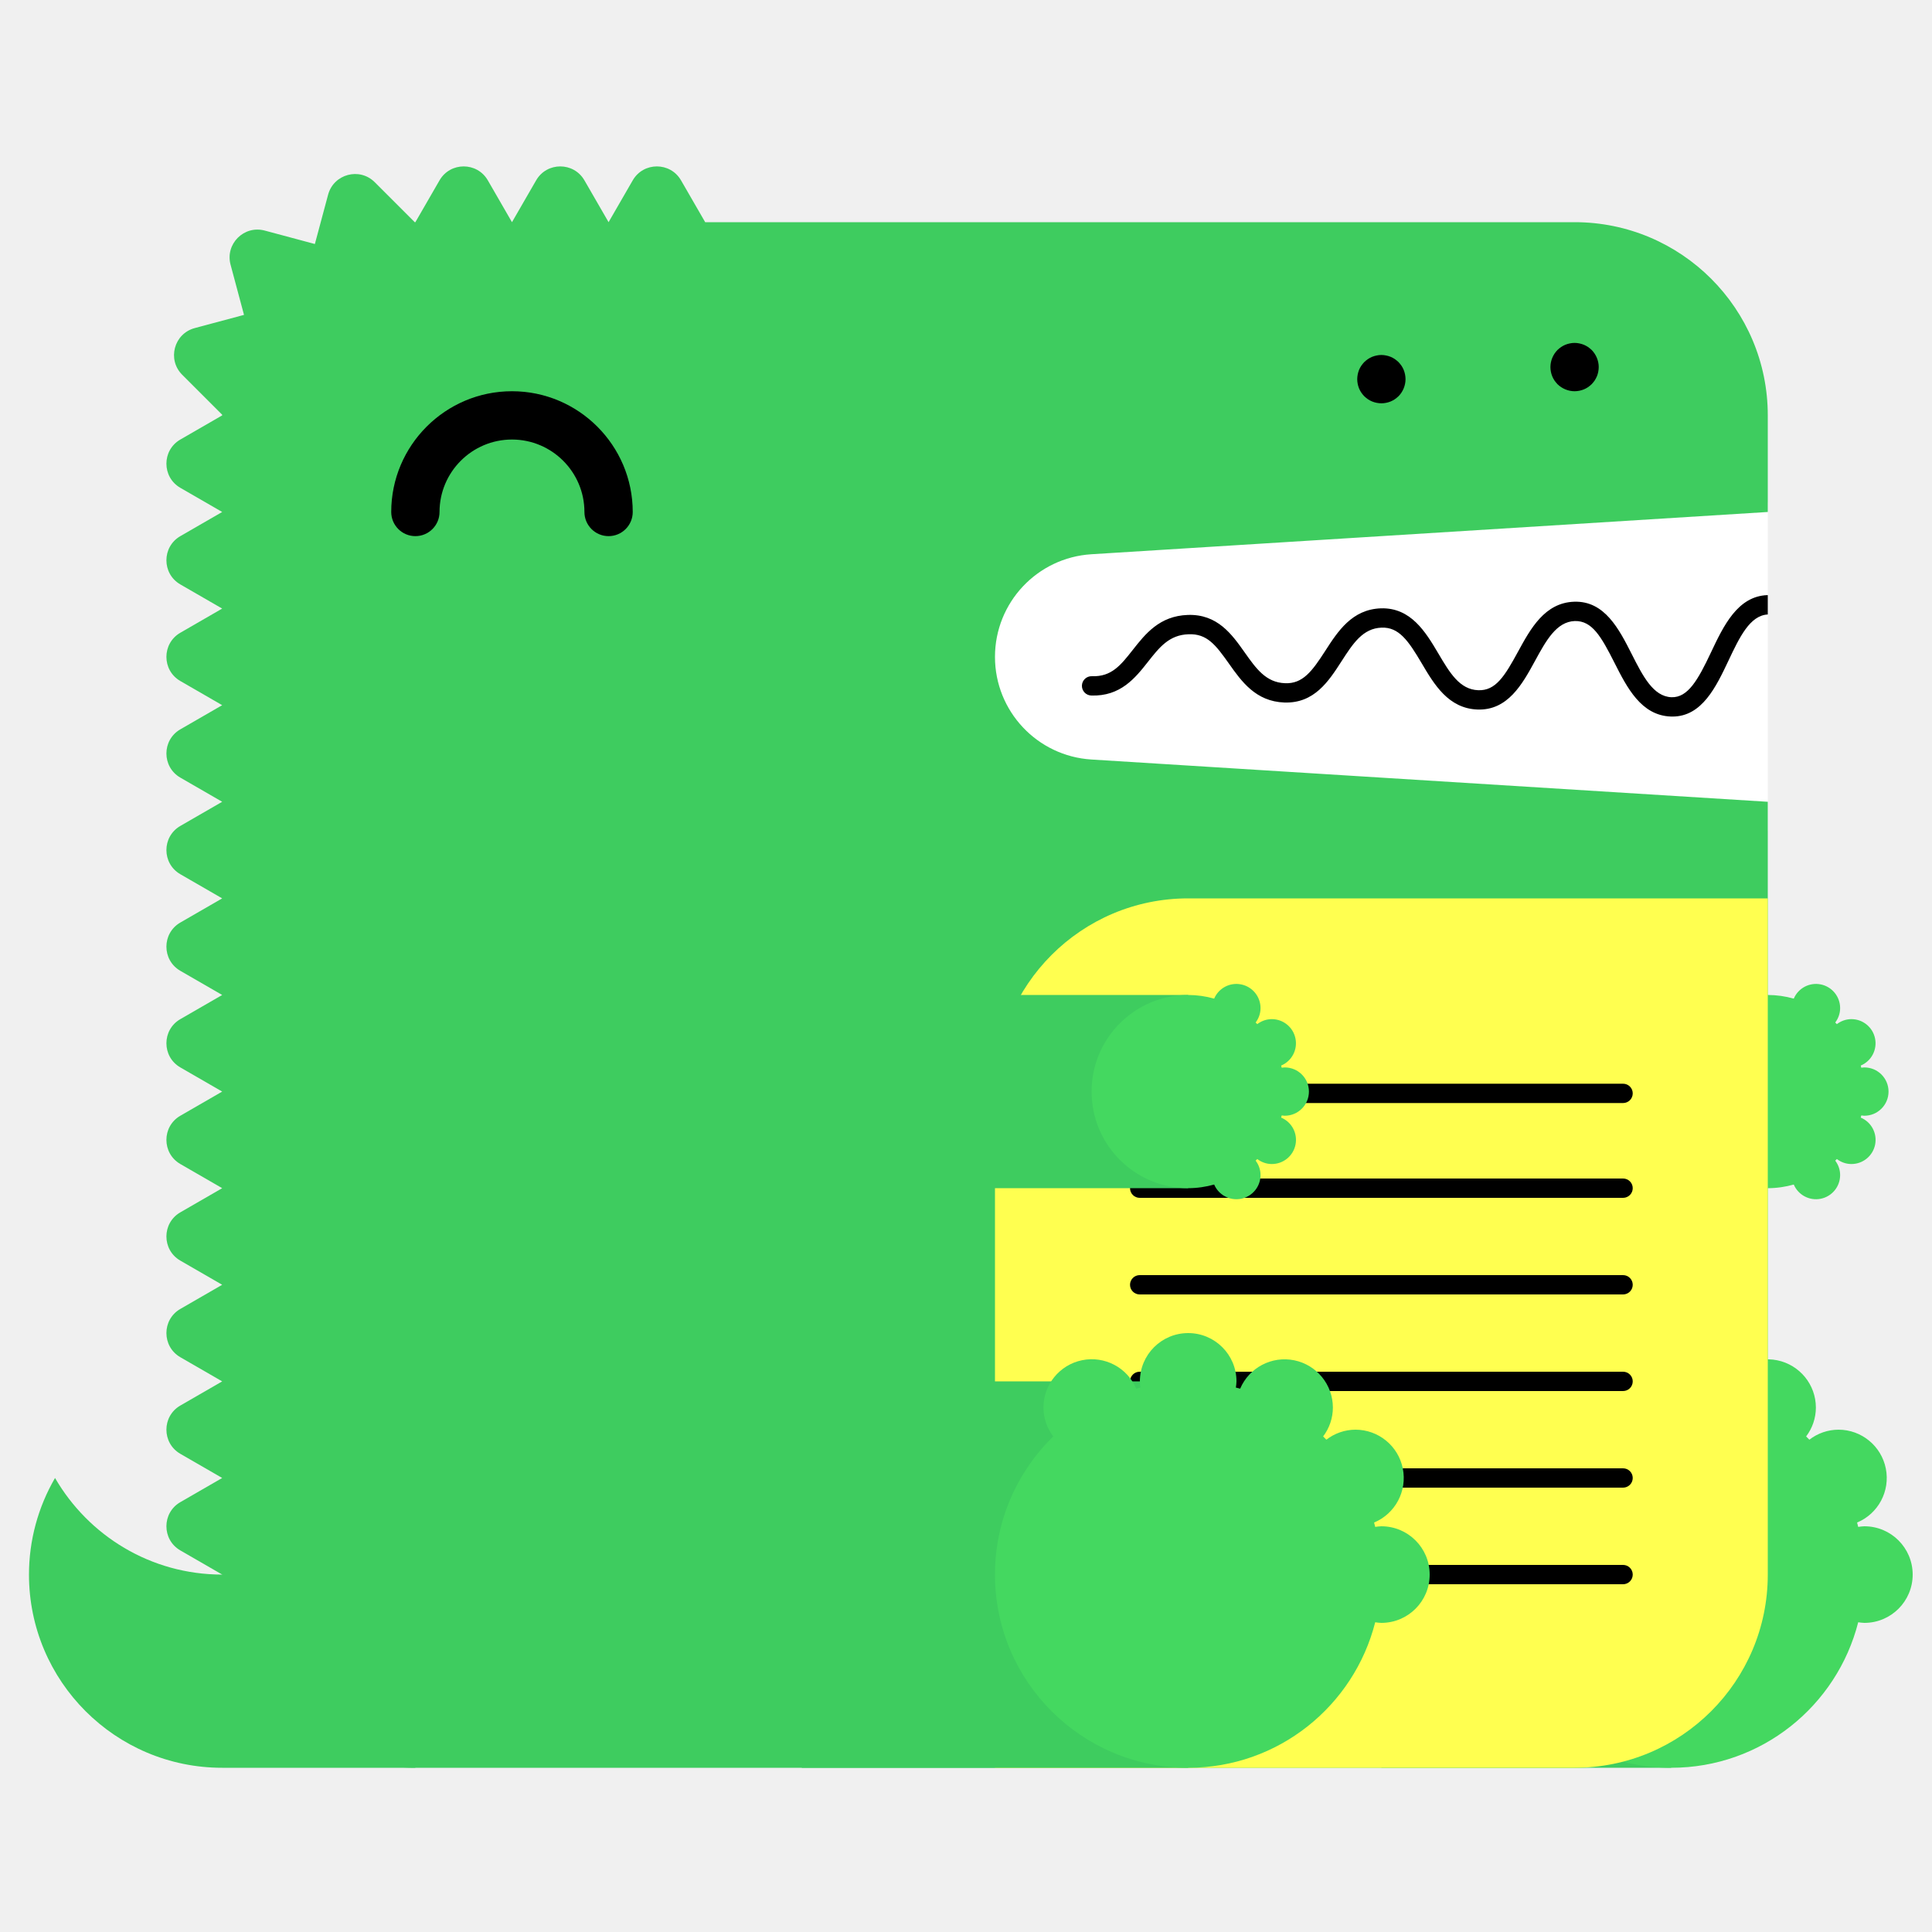
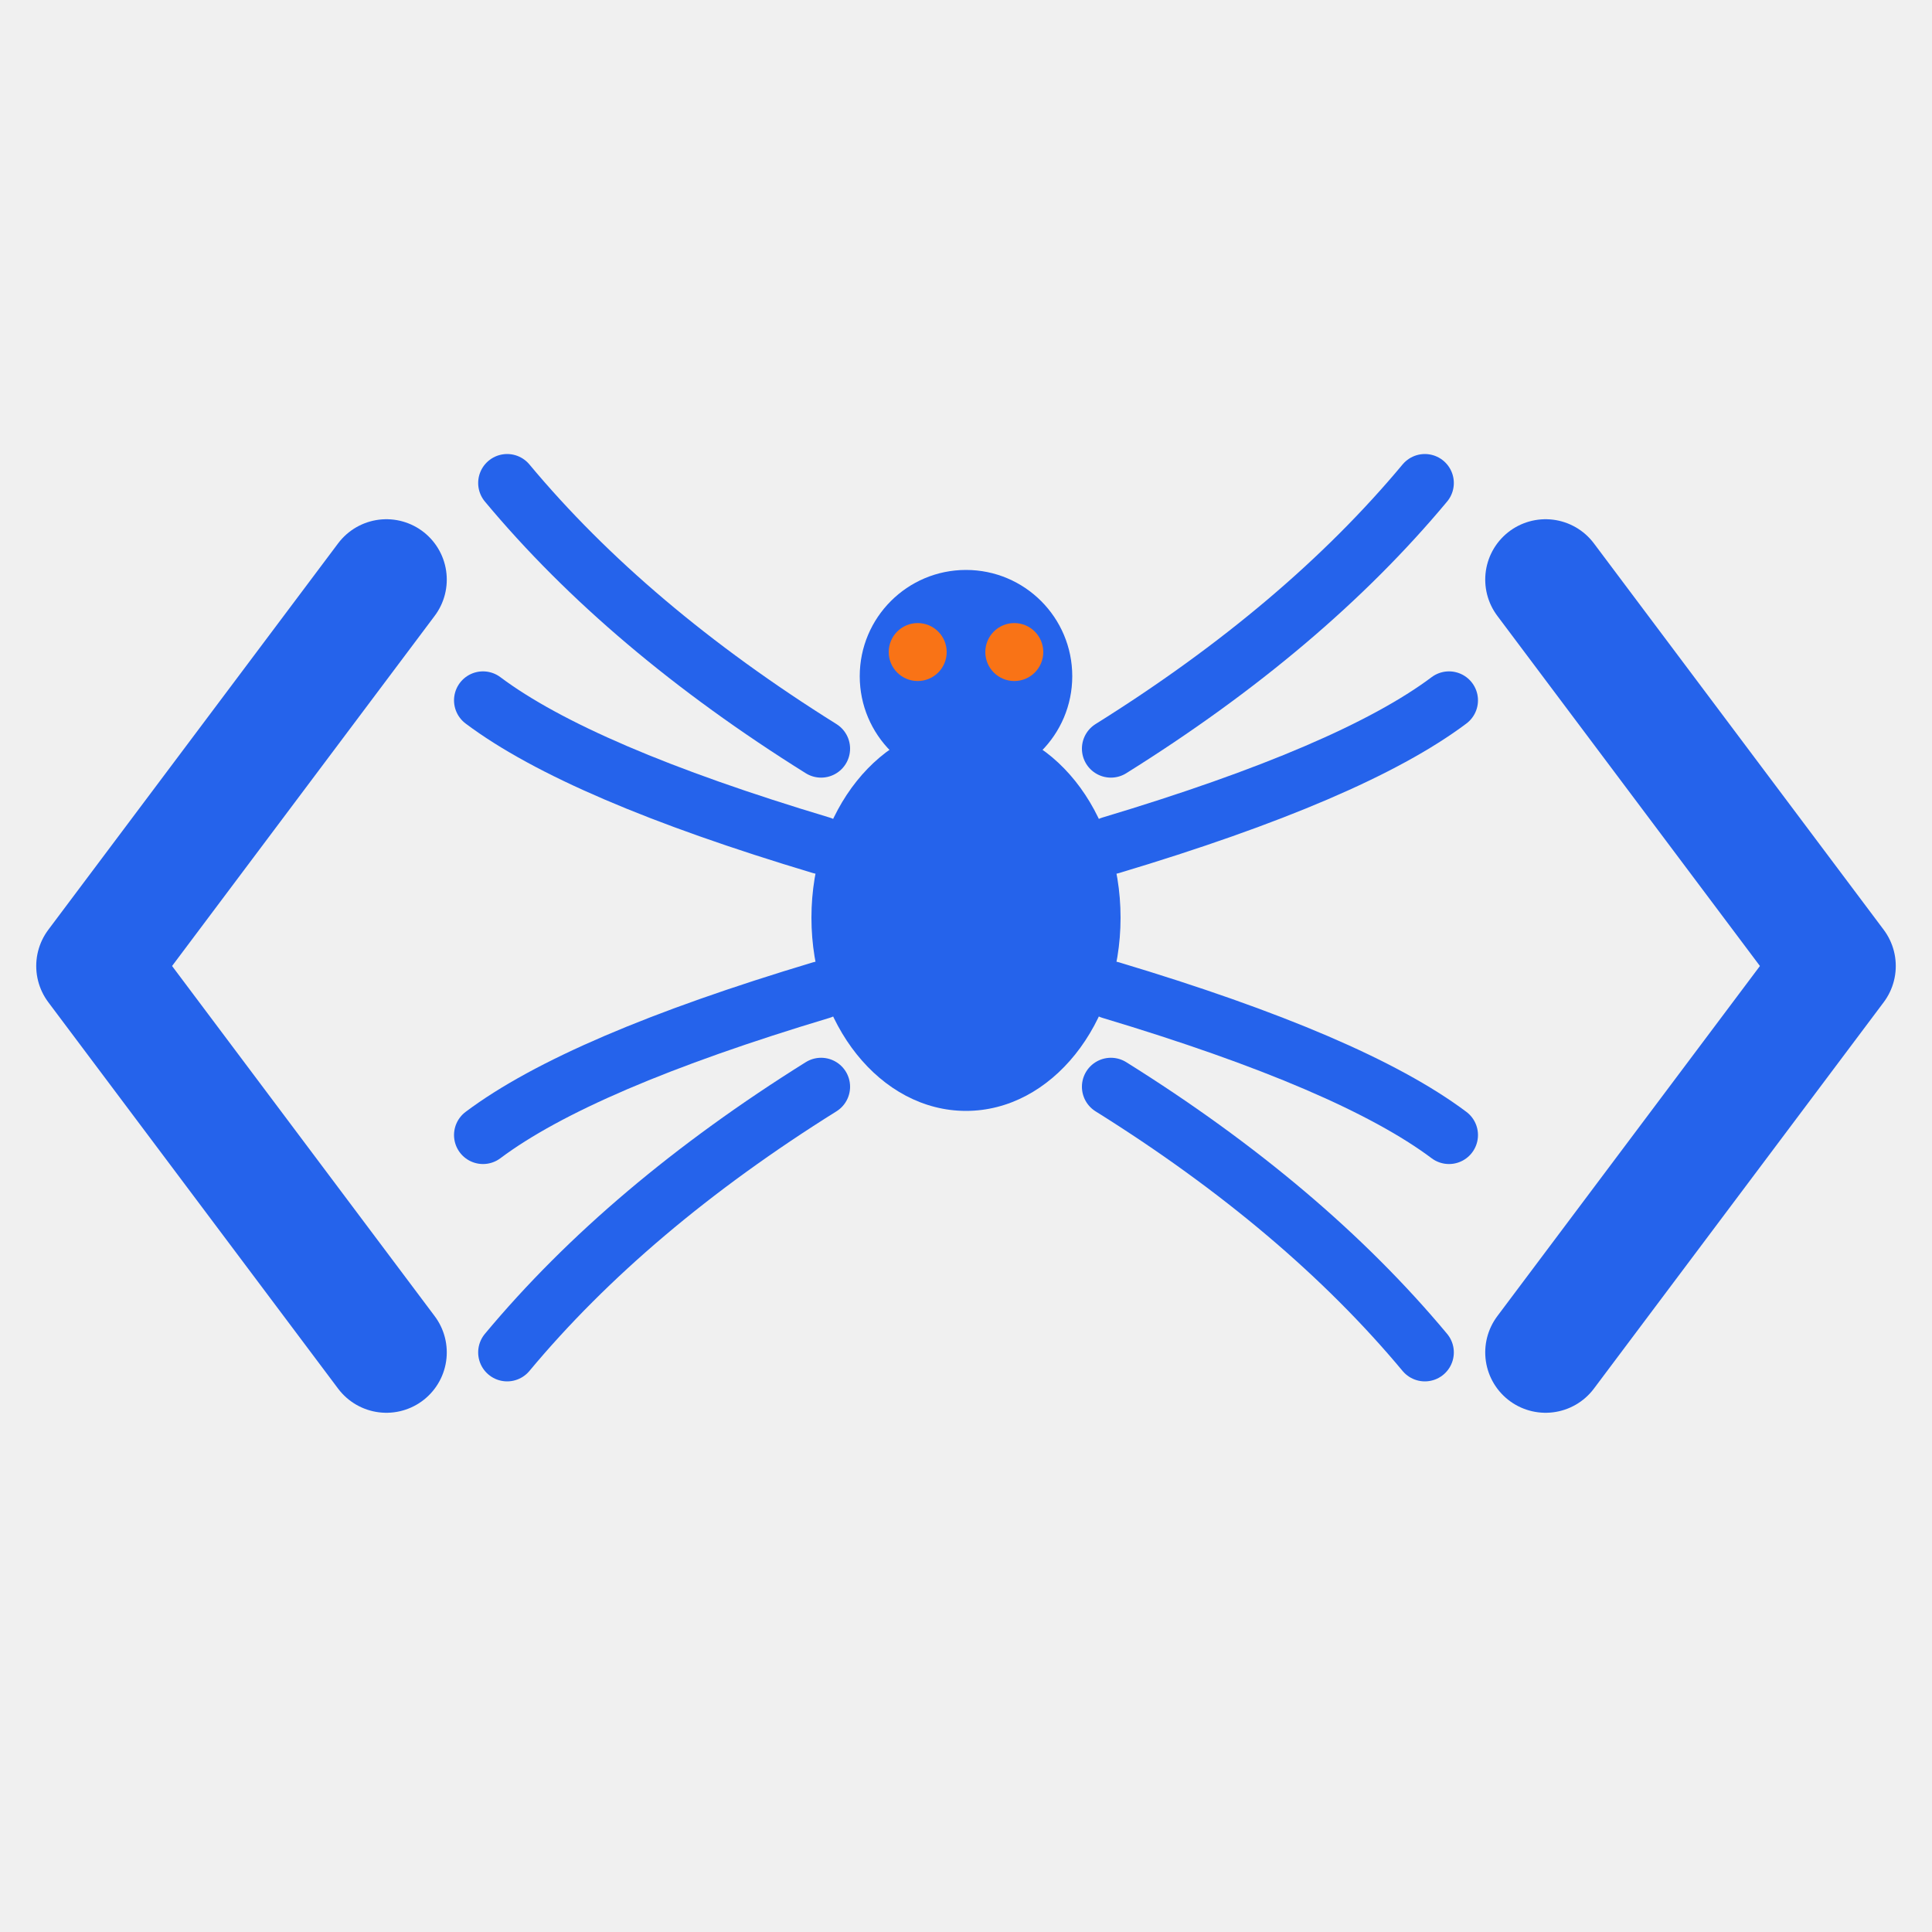
- <svg xmlns="http://www.w3.org/2000/svg" width="200" height="200" viewBox="0 0 200 200">
-   <g fill="none" fill-rule="evenodd">
-     <path fill="#FFF" d="M99 52h84v34H99z" />
-     <path d="M23 163c-7.398 0-13.843-4.027-17.303-10A19.886 19.886 0 0 0 3 163c0 11.046 8.954 20 20 20h20v-20H23z" fill="#3ECC5F" />
-     <path d="M112.98 57.376L183 53V43c0-11.046-8.954-20-20-20H73l-2.5-4.33c-1.112-1.925-3.889-1.925-5 0L63 23l-2.5-4.33c-1.111-1.925-3.889-1.925-5 0L53 23l-2.5-4.33c-1.111-1.925-3.889-1.925-5 0L43 23c-.022 0-.042.003-.065.003l-4.142-4.141c-1.57-1.571-4.252-.853-4.828 1.294l-1.369 5.104-5.192-1.392c-2.148-.575-4.111 1.389-3.535 3.536l1.39 5.193-5.102 1.367c-2.148.576-2.867 3.259-1.296 4.83l4.142 4.142c0 .021-.003.042-.003.064l-4.33 2.5c-1.925 1.111-1.925 3.889 0 5L23 53l-4.33 2.5c-1.925 1.111-1.925 3.889 0 5L23 63l-4.33 2.5c-1.925 1.111-1.925 3.889 0 5L23 73l-4.33 2.5c-1.925 1.111-1.925 3.889 0 5L23 83l-4.33 2.5c-1.925 1.111-1.925 3.889 0 5L23 93l-4.33 2.5c-1.925 1.111-1.925 3.889 0 5L23 103l-4.33 2.5c-1.925 1.111-1.925 3.889 0 5L23 113l-4.33 2.5c-1.925 1.111-1.925 3.889 0 5L23 123l-4.33 2.5c-1.925 1.111-1.925 3.889 0 5L23 133l-4.33 2.5c-1.925 1.111-1.925 3.889 0 5L23 143l-4.33 2.5c-1.925 1.111-1.925 3.889 0 5L23 153l-4.33 2.5c-1.925 1.111-1.925 3.889 0 5L23 163c0 11.046 8.954 20 20 20h120c11.046 0 20-8.954 20-20V83l-70.02-4.376A10.645 10.645 0 0 1 103 68c0-5.621 4.37-10.273 9.98-10.624" fill="#3ECC5F" />
-     <path fill="#3ECC5F" d="M143 183h30v-40h-30z" />
-     <path d="M193 158c-.219 0-.428.037-.639.064-.038-.15-.074-.301-.116-.451A5 5 0 0 0 190.32 148a4.96 4.96 0 0 0-3.016 1.036 26.531 26.531 0 0 0-.335-.336 4.955 4.955 0 0 0 1.011-2.987 5 5 0 0 0-9.599-1.959c-.148-.042-.297-.077-.445-.115.027-.211.064-.42.064-.639a5 5 0 0 0-5-5 5 5 0 0 0-5 5c0 .219.037.428.064.639-.148.038-.297.073-.445.115a4.998 4.998 0 0 0-9.599 1.959c0 1.125.384 2.151 1.011 2.987-3.717 3.632-6.031 8.693-6.031 14.3 0 11.046 8.954 20 20 20 9.339 0 17.16-6.41 19.361-15.064.211.027.42.064.639.064a5 5 0 0 0 5-5 5 5 0 0 0-5-5" fill="#44D860" />
-     <path fill="#3ECC5F" d="M153 123h30v-20h-30z" />
-     <path d="M193 115.5a2.5 2.5 0 1 0 0-5c-.109 0-.214.019-.319.032-.02-.075-.037-.15-.058-.225a2.501 2.501 0 0 0-.963-4.807c-.569 0-1.088.197-1.508.518a6.653 6.653 0 0 0-.168-.168c.314-.417.506-.931.506-1.494a2.5 2.5 0 0 0-4.8-.979A9.987 9.987 0 0 0 183 103c-5.522 0-10 4.478-10 10s4.478 10 10 10c.934 0 1.833-.138 2.69-.377a2.5 2.5 0 0 0 4.8-.979c0-.563-.192-1.077-.506-1.494.057-.055.113-.111.168-.168.42.321.939.518 1.508.518a2.5 2.5 0 0 0 .963-4.807c.021-.074.038-.15.058-.225.105.013.21.032.319.032" fill="#44D860" />
-     <path d="M63 55.5a2.5 2.5 0 0 1-2.5-2.5c0-4.136-3.364-7.5-7.5-7.5s-7.5 3.364-7.5 7.5a2.5 2.5 0 1 1-5 0c0-6.893 5.607-12.5 12.5-12.5S65.5 46.107 65.5 53a2.5 2.5 0 0 1-2.5 2.5" fill="#000" />
-     <path d="M103 183h60c11.046 0 20-8.954 20-20V93h-60c-11.046 0-20 8.954-20 20v70z" fill="#FFFF50" />
-     <path d="M168.02 124h-50.04a1 1 0 1 1 0-2h50.04a1 1 0 1 1 0 2m0 20h-50.04a1 1 0 1 1 0-2h50.04a1 1 0 1 1 0 2m0 20h-50.04a1 1 0 1 1 0-2h50.04a1 1 0 1 1 0 2m0-49.814h-50.04a1 1 0 1 1 0-2h50.04a1 1 0 1 1 0 2m0 19.814h-50.04a1 1 0 1 1 0-2h50.04a1 1 0 1 1 0 2m0 20h-50.04a1 1 0 1 1 0-2h50.04a1 1 0 1 1 0 2M183 61.611c-.012 0-.022-.006-.034-.005-3.09.105-4.552 3.196-5.842 5.923-1.346 2.85-2.387 4.703-4.093 4.647-1.889-.068-2.969-2.202-4.113-4.46-1.314-2.594-2.814-5.536-5.963-5.426-3.046.104-4.513 2.794-5.807 5.167-1.377 2.528-2.314 4.065-4.121 3.994-1.927-.07-2.951-1.805-4.136-3.813-1.321-2.236-2.848-4.75-5.936-4.664-2.994.103-4.465 2.385-5.763 4.4-1.373 2.13-2.335 3.428-4.165 3.351-1.973-.07-2.992-1.51-4.171-3.177-1.324-1.873-2.816-3.993-5.895-3.89-2.928.1-4.399 1.97-5.696 3.618-1.232 1.564-2.194 2.802-4.229 2.724a1 1 0 0 0-.072 2c3.017.101 4.545-1.8 5.872-3.487 1.177-1.496 2.193-2.787 4.193-2.855 1.926-.082 2.829 1.115 4.195 3.045 1.297 1.834 2.769 3.914 5.731 4.021 3.103.104 4.596-2.215 5.918-4.267 1.182-1.834 2.202-3.417 4.15-3.484 1.793-.067 2.769 1.35 4.145 3.681 1.297 2.197 2.766 4.686 5.787 4.796 3.125.108 4.634-2.62 5.949-5.035 1.139-2.088 2.214-4.06 4.119-4.126 1.793-.042 2.728 1.595 4.111 4.33 1.292 2.553 2.757 5.445 5.825 5.556l.169.003c3.064 0 4.518-3.075 5.805-5.794 1.139-2.41 2.217-4.68 4.067-4.773v-2z" fill="#000" />
-     <path fill="#3ECC5F" d="M83 183h40v-40H83z" />
-     <path d="M143 158c-.219 0-.428.037-.639.064-.038-.15-.074-.301-.116-.451A5 5 0 0 0 140.32 148a4.96 4.96 0 0 0-3.016 1.036 26.531 26.531 0 0 0-.335-.336 4.955 4.955 0 0 0 1.011-2.987 5 5 0 0 0-9.599-1.959c-.148-.042-.297-.077-.445-.115.027-.211.064-.42.064-.639a5 5 0 0 0-5-5 5 5 0 0 0-5 5c0 .219.037.428.064.639-.148.038-.297.073-.445.115a4.998 4.998 0 0 0-9.599 1.959c0 1.125.384 2.151 1.011 2.987-3.717 3.632-6.031 8.693-6.031 14.3 0 11.046 8.954 20 20 20 9.339 0 17.16-6.41 19.361-15.064.211.027.42.064.639.064a5 5 0 0 0 5-5 5 5 0 0 0-5-5" fill="#44D860" />
-     <path fill="#3ECC5F" d="M83 123h40v-20H83z" />
-     <path d="M133 115.5a2.5 2.5 0 1 0 0-5c-.109 0-.214.019-.319.032-.02-.075-.037-.15-.058-.225a2.501 2.501 0 0 0-.963-4.807c-.569 0-1.088.197-1.508.518a6.653 6.653 0 0 0-.168-.168c.314-.417.506-.931.506-1.494a2.5 2.5 0 0 0-4.8-.979A9.987 9.987 0 0 0 123 103c-5.522 0-10 4.478-10 10s4.478 10 10 10c.934 0 1.833-.138 2.69-.377a2.5 2.5 0 0 0 4.8-.979c0-.563-.192-1.077-.506-1.494.057-.055.113-.111.168-.168.42.321.939.518 1.508.518a2.5 2.5 0 0 0 .963-4.807c.021-.074.038-.15.058-.225.105.013.21.032.319.032" fill="#44D860" />
-     <path d="M143 41.75c-.16 0-.33-.02-.49-.05a2.52 2.52 0 0 1-.47-.14c-.15-.06-.29-.14-.431-.23-.13-.09-.259-.2-.38-.31-.109-.12-.219-.24-.309-.38s-.17-.28-.231-.43a2.619 2.619 0 0 1-.189-.96c0-.16.02-.33.05-.49.03-.16.08-.31.139-.47.061-.15.141-.29.231-.43.09-.13.2-.26.309-.38.121-.11.25-.22.38-.31.141-.09.281-.17.431-.23.149-.06.31-.11.47-.14.32-.07.65-.07.98 0 .159.03.32.08.47.14.149.06.29.14.43.23.13.09.259.2.38.31.11.12.22.25.31.38.09.14.17.28.23.43.06.16.11.31.14.47.029.16.05.33.05.49 0 .66-.271 1.31-.73 1.77-.121.11-.25.22-.38.31-.14.09-.281.17-.43.23a2.565 2.565 0 0 1-.96.19m20-1.25c-.66 0-1.3-.27-1.771-.73a3.802 3.802 0 0 1-.309-.38c-.09-.14-.17-.28-.231-.43a2.619 2.619 0 0 1-.189-.96c0-.66.27-1.3.729-1.77.121-.11.25-.22.38-.31.141-.09.281-.17.431-.23.149-.06.31-.11.47-.14.32-.07.66-.07.98 0 .159.03.32.08.47.14.149.06.29.14.43.23.13.09.259.2.38.31.459.47.73 1.11.73 1.77 0 .16-.021.33-.05.49-.03.16-.08.32-.14.47-.07.15-.14.29-.23.43-.09.13-.2.26-.31.38-.121.11-.25.22-.38.31-.14.09-.281.17-.43.23a2.565 2.565 0 0 1-.96.19" fill="#000" />
-   </g>
+ <svg xmlns="http://www.w3.org/2000/svg" viewBox="0 0 40 40" width="40" height="40">
+   <path d="M8 12 L2 20 L8 28" fill="none" stroke="#2563eb" stroke-width="2.5" stroke-linecap="round" stroke-linejoin="round" />
+   <path d="M32 12 L38 20 L32 28" fill="none" stroke="#2563eb" stroke-width="2.5" stroke-linecap="round" stroke-linejoin="round" />
+   <ellipse cx="20" cy="19" rx="3.2" ry="4" fill="#2563eb" />
+   <circle cx="20" cy="14" r="2.2" fill="#2563eb" />
+   <circle cx="19" cy="13.5" r="0.6" fill="#f97316" />
+   <circle cx="21" cy="13.5" r="0.6" fill="#f97316" />
+   <path d="M17 15.5 Q13 13 10.5 10" fill="none" stroke="#2563eb" stroke-width="1.2" stroke-linecap="round" />
+   <path d="M17 17.5 Q12 16 10 14.5" fill="none" stroke="#2563eb" stroke-width="1.2" stroke-linecap="round" />
+   <path d="M17 20.5 Q12 22 10 23.5" fill="none" stroke="#2563eb" stroke-width="1.2" stroke-linecap="round" />
+   <path d="M17 22.5 Q13 25 10.5 28" fill="none" stroke="#2563eb" stroke-width="1.2" stroke-linecap="round" />
+   <path d="M23 15.5 Q27 13 29.5 10" fill="none" stroke="#2563eb" stroke-width="1.2" stroke-linecap="round" />
+   <path d="M23 17.5 Q28 16 30 14.5" fill="none" stroke="#2563eb" stroke-width="1.2" stroke-linecap="round" />
+   <path d="M23 20.5 Q28 22 30 23.5" fill="none" stroke="#2563eb" stroke-width="1.2" stroke-linecap="round" />
+   <path d="M23 22.5 Q27 25 29.5 28" fill="none" stroke="#2563eb" stroke-width="1.2" stroke-linecap="round" />
</svg>
